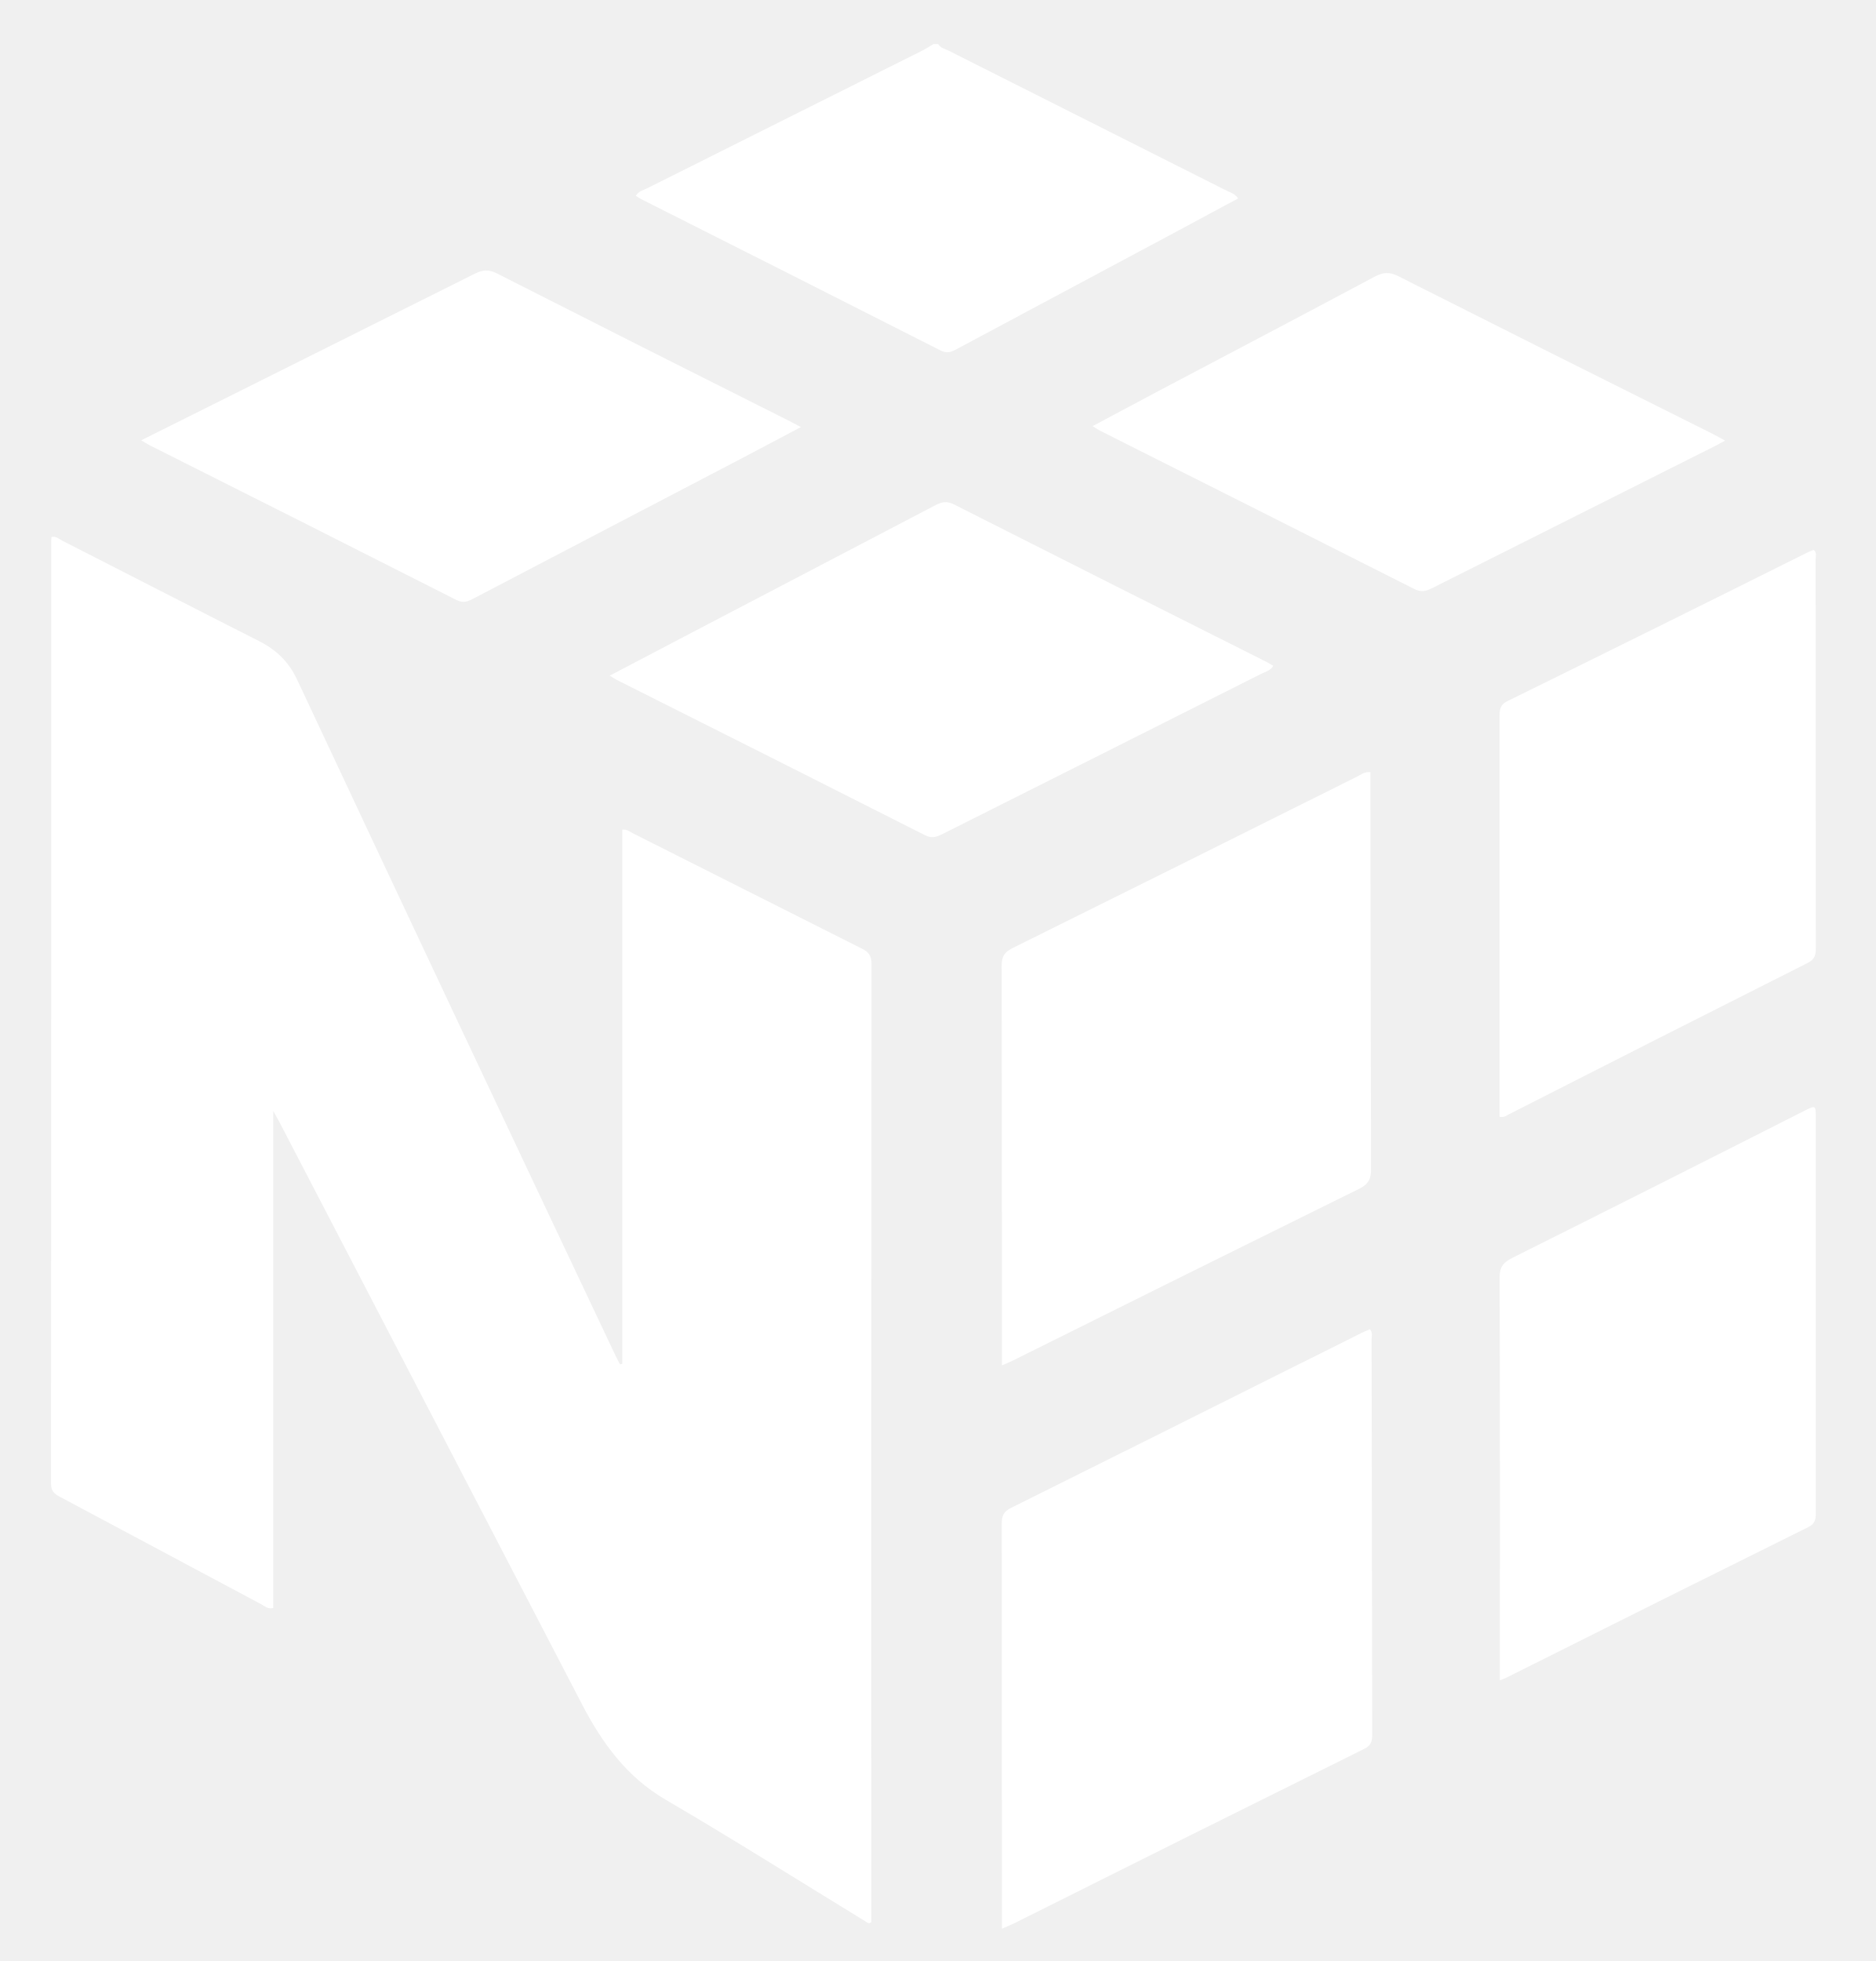
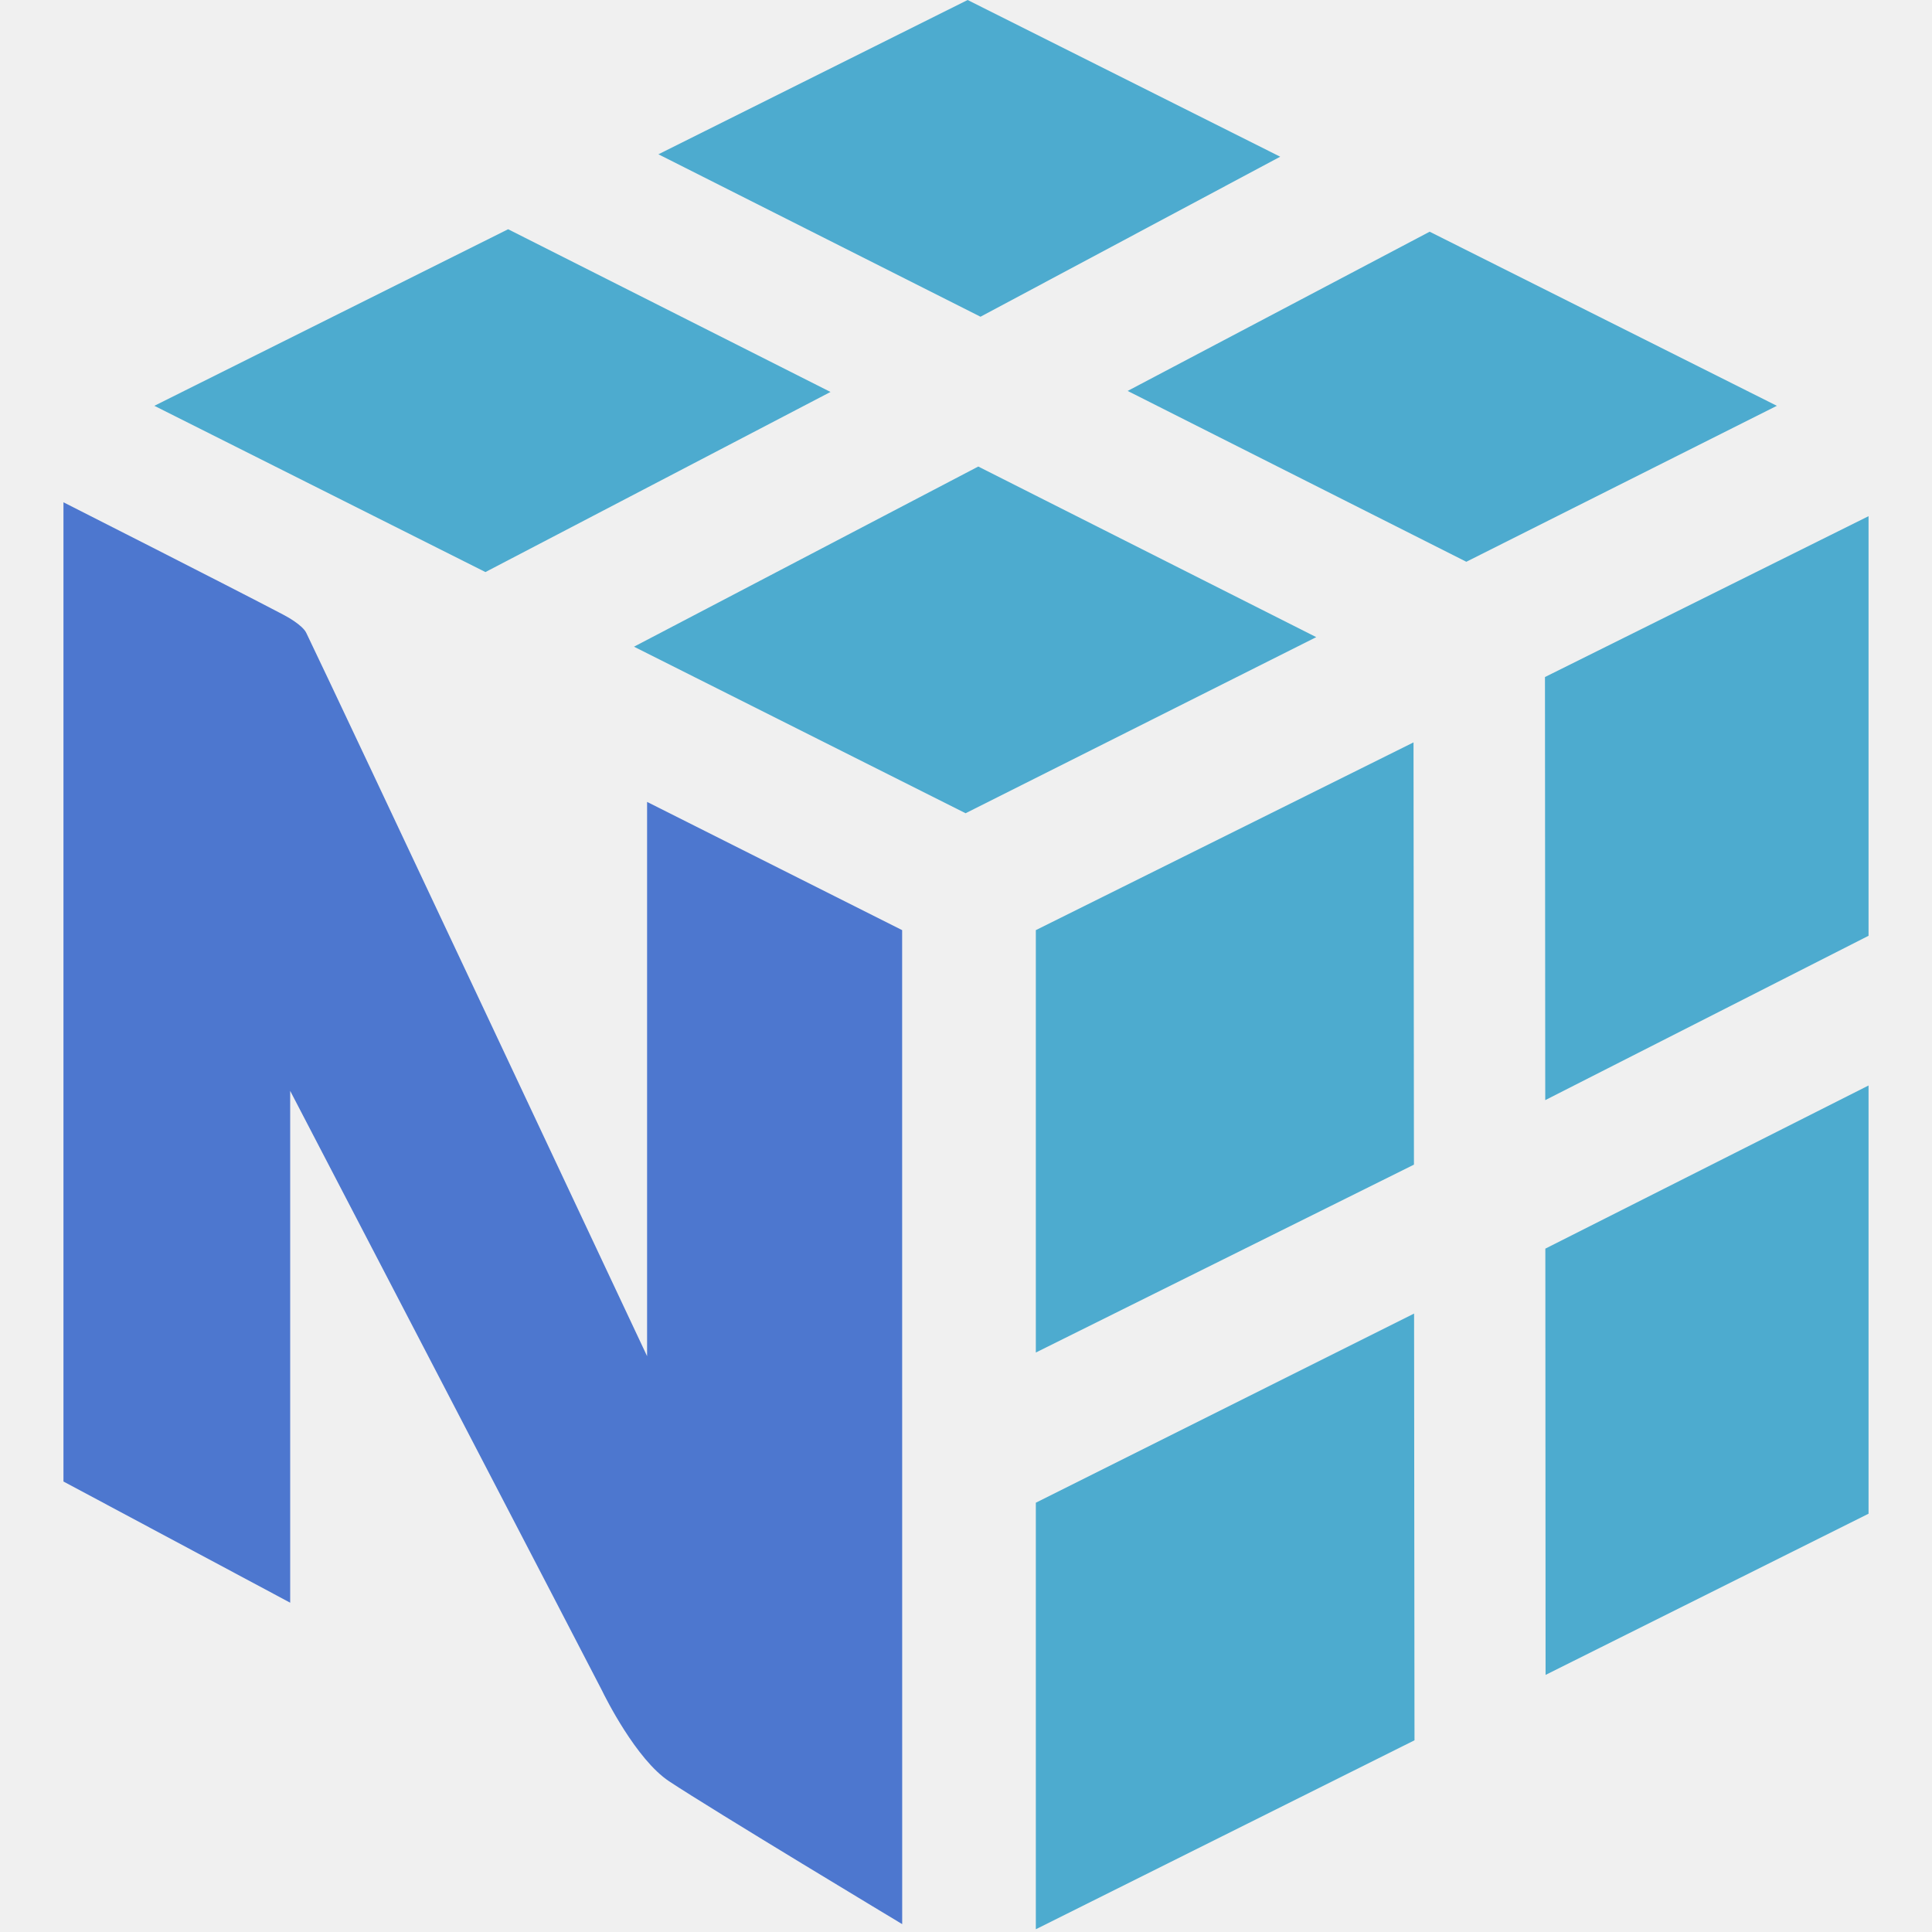
- <svg xmlns="http://www.w3.org/2000/svg" id="Camada_1" data-name="Camada 1" viewBox="0 0 794.57 830.57">
+ <svg xmlns="http://www.w3.org/2000/svg" width="800px" height="800px" viewBox="-9 0 274 274" version="1.1" preserveAspectRatio="xMidYMid">
  <g>
-     <path d="M397.43,18.66c1,1.73,2.94,2.06,4.52,2.85q58.8,29.64,117.62,59.23c1.58.79,3.44,1.22,4.93,3.3-7.52,4-14.91,8-22.31,12q-48.63,26-97.26,52c-2.18,1.16-3.95,1.69-6.42.44Q335.11,116.3,271.6,84.33c-.71-.36-1.37-.84-2.28-1.41,1.27-2,3.28-2.42,5-3.26Q332.5,50.5,390.74,21.41c1.62-.81,3.13-1.83,4.69-2.75Z" fill="#fff" />
-     <path d="M263.62,577.63V351.38c1.92-.23,3.1.86,4.39,1.51q48.58,24.47,97.17,48.94c2.93,1.47,4,3.13,4,6.46q-.15,202.2-.08,404.39v1.44c-1.16,1-1.89,0-2.67-.45-28.14-17.19-56-34.79-84.5-51.44-16.49-9.65-26.86-24-35.34-40.3q-46-88.41-91.91-176.85-18.08-34.77-36.17-69.55c-.68-1.3-1.42-2.57-2.76-5V681.08c-2.33.52-3.59-.81-5-1.56Q68,656.75,25.3,633.93c-2.4-1.27-3.69-2.52-3.69-5.59q.13-199.7.09-399.39c0-.49.08-1,.12-1.52,1.88-.45,3.17.86,4.58,1.58,27.74,14.14,55.42,28.39,83.19,42.45,7.37,3.73,12.65,8.66,16.32,16.5q67,142.94,134.53,285.59c.68,1.45,1.46,2.87,2.19,4.3Z" fill="#fff" />
-     <path d="M424.42,816.91v-5.28q0-83.19-.07-166.38c0-3.22.79-5,3.82-6.53q74.37-37,148.61-74.18c1.16-.58,2.37-1,3.56-1.56,1.2,1.54.68,3.08.68,4.48q.13,83.44.25,166.88c0,2.8-.17,4.79-3.27,6.33q-74.19,36.78-148.25,73.86C428.29,815.25,426.78,815.86,424.42,816.91Z" fill="#fff" />
-     <path d="M580.51,327.06v5.48q.09,81.43.28,162.87c0,4-1.18,6.15-4.85,8q-73.37,36.21-146.61,72.71c-1.45.71-2.95,1.32-4.91,2.18v-5.49q0-81.93-.11-163.87c0-4,1.33-5.75,4.75-7.45Q501.94,365.38,574.73,329C576.44,328.18,578,326.74,580.51,327.06Z" fill="#fff" />
-     <path d="M635.36,711.72V706c0-55,.06-109.92-.11-164.87,0-4.32,1.41-6.37,5.18-8.25q62-31,123.89-62.39c4.83-2.44,4.86-2.42,4.86,3q0,83.68,0,167.37c0,2.64-.26,4.49-3.12,5.91q-63.95,31.71-127.74,63.69C637.64,710.84,636.88,711.1,635.36,711.72Z" fill="#fff" />
-     <path d="M635.22,473v-4.78q0-82.23,0-164.44c0-2.9,0-5.17,3.36-6.83Q702.37,265.58,766,233.83c.72-.36,1.51-.61,2.29-.93,1.49,1.26.81,2.86.82,4.21q.06,82.23.08,164.45c0,2.87-.39,4.75-3.39,6.26q-63.32,31.89-126.47,64.06C638.22,472.46,637.16,473.41,635.22,473Z" fill="#fff" />
-     <path d="M539.37,282c-1.17,2-3.25,2.48-5,3.34q-67.54,34-135.11,67.9c-2.42,1.22-4.44,2-7.35.54q-65.2-33-130.56-65.77c-.86-.44-1.66-1-3.06-1.84l36.08-18.92q50.87-26.58,101.72-53.19c2.65-1.39,4.87-2,7.87-.49q66.35,33.57,132.79,66.91C537.66,281,538.48,281.51,539.37,282Z" fill="#fff" />
-     <path d="M59.83,186.49l33.86-16.9q53.81-26.84,107.58-53.73c3.19-1.6,5.76-1.81,9.15-.09q61.85,31.42,123.87,62.5c1.46.73,2.9,1.51,5,2.61-8.25,4.36-15.92,8.45-23.62,12.48q-57.74,30.16-115.45,60.33c-2.33,1.22-4.18,1.79-6.87.43q-65-32.94-130.11-65.62C62.39,188.06,61.57,187.52,59.83,186.49Z" fill="#fff" />
-     <path d="M730.77,186.63c-2,1.05-3.11,1.7-4.27,2.28q-60,30.1-119.93,60.24c-2.54,1.28-4.65,1.74-7.43.33q-66.55-33.63-133.2-67.08c-.84-.43-1.61-1-3.12-1.92,9.82-5.22,19-10.12,28.18-15,30.44-16.07,60.92-32.07,91.29-48.29,3.59-1.92,6.28-2.11,10-.23q66.59,33.61,133.34,66.88C727.1,184.59,728.52,185.41,730.77,186.63Z" fill="#fff" />
+     <path d="M191.548,186.292 L191.607,246.812 L137.903,273.611 L137.903,213.118 L191.548,186.292 Z M256.001,153.947 L256.001,214.678 L210.196,237.538 L210.163,177.084 L256.001,153.947 Z M191.468,105.287 L191.528,165.172 L137.903,191.819 L137.903,131.914 L191.468,105.287 Z M256.001,73.205 L256.001,132.714 L210.15,156.023 L210.11,96.018 L256.001,73.205 Z M129.739,66.165 L177.672,90.36 L127.941,115.335 L80.913,91.715 L129.739,66.165 Z M63.065,32.511 L108.783,55.588 L59.845,81.131 L12.891,57.552 L63.065,32.511 Z M193.756,32.861 L242.998,57.552 L198.958,79.671 L150.926,55.443 L193.756,32.861 Z M128.232,3.55271368e-15 L172.562,22.225 L130.056,44.919 L84.377,21.881 L128.232,3.55271368e-15 Z" fill="#4DABCF">
+ 
+ </path>
+     <path d="M118.944,131.914 L82.771,113.728 L82.771,192.334 C82.771,192.334 38.533,98.207 34.434,89.752 C33.906,88.661 31.731,87.464 31.175,87.174 C23.243,83.009 0,71.235 0,71.235 L0,210.11 L32.154,227.298 L32.154,154.707 C32.154,154.707 75.922,238.813 76.365,239.732 C76.808,240.651 81.204,249.516 85.898,252.629 C92.151,256.768 118.951,272.884 118.951,272.884 L118.944,131.914 Z" fill="#4D77CF">
+ 
+ </path>
  </g>
</svg>
